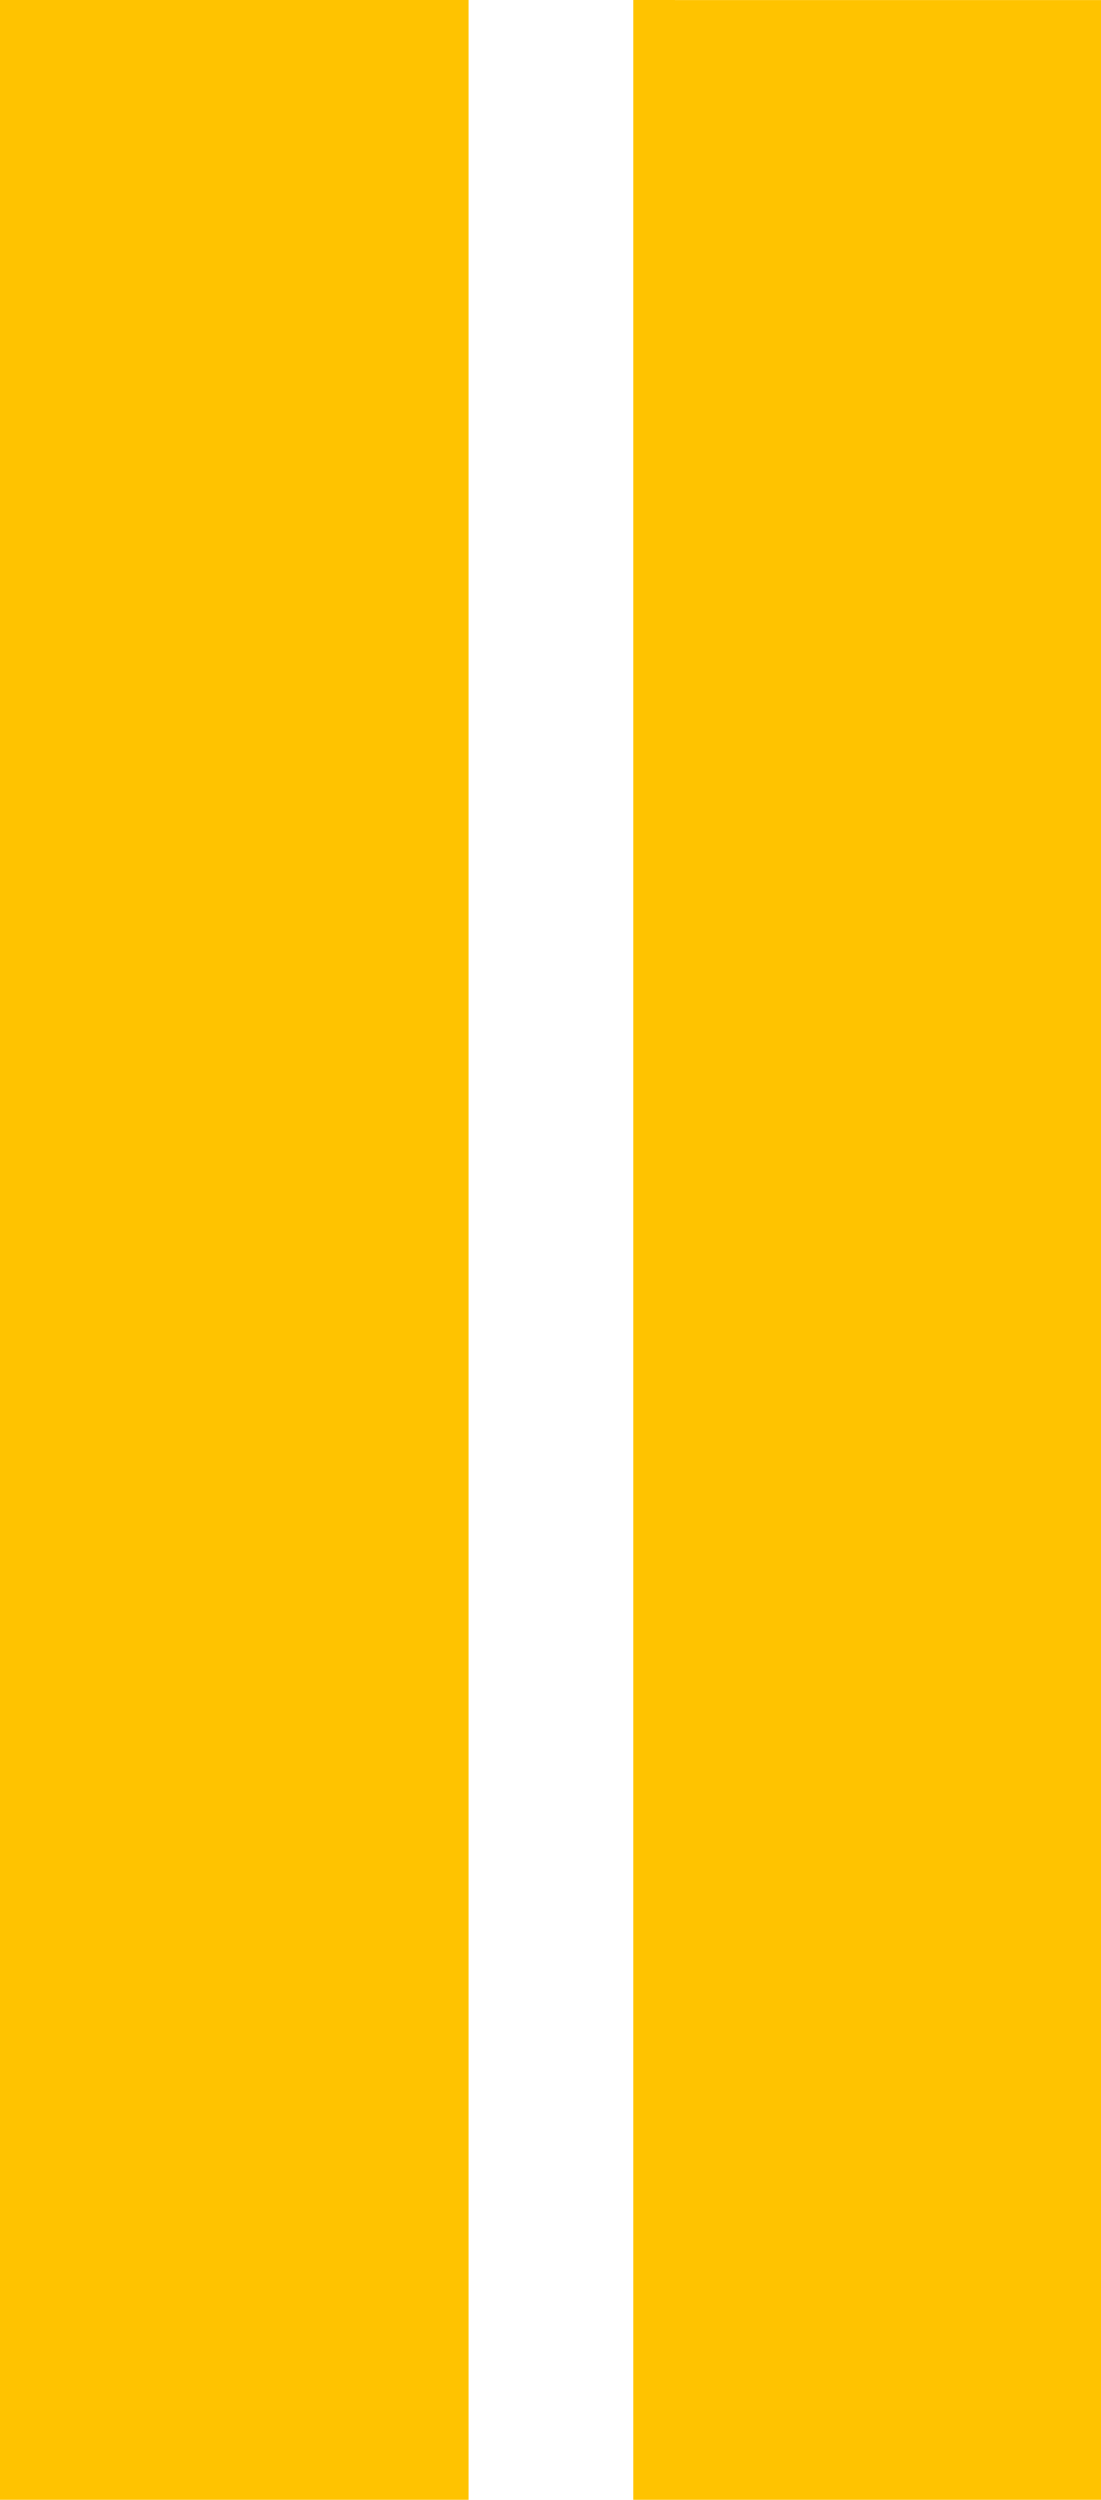
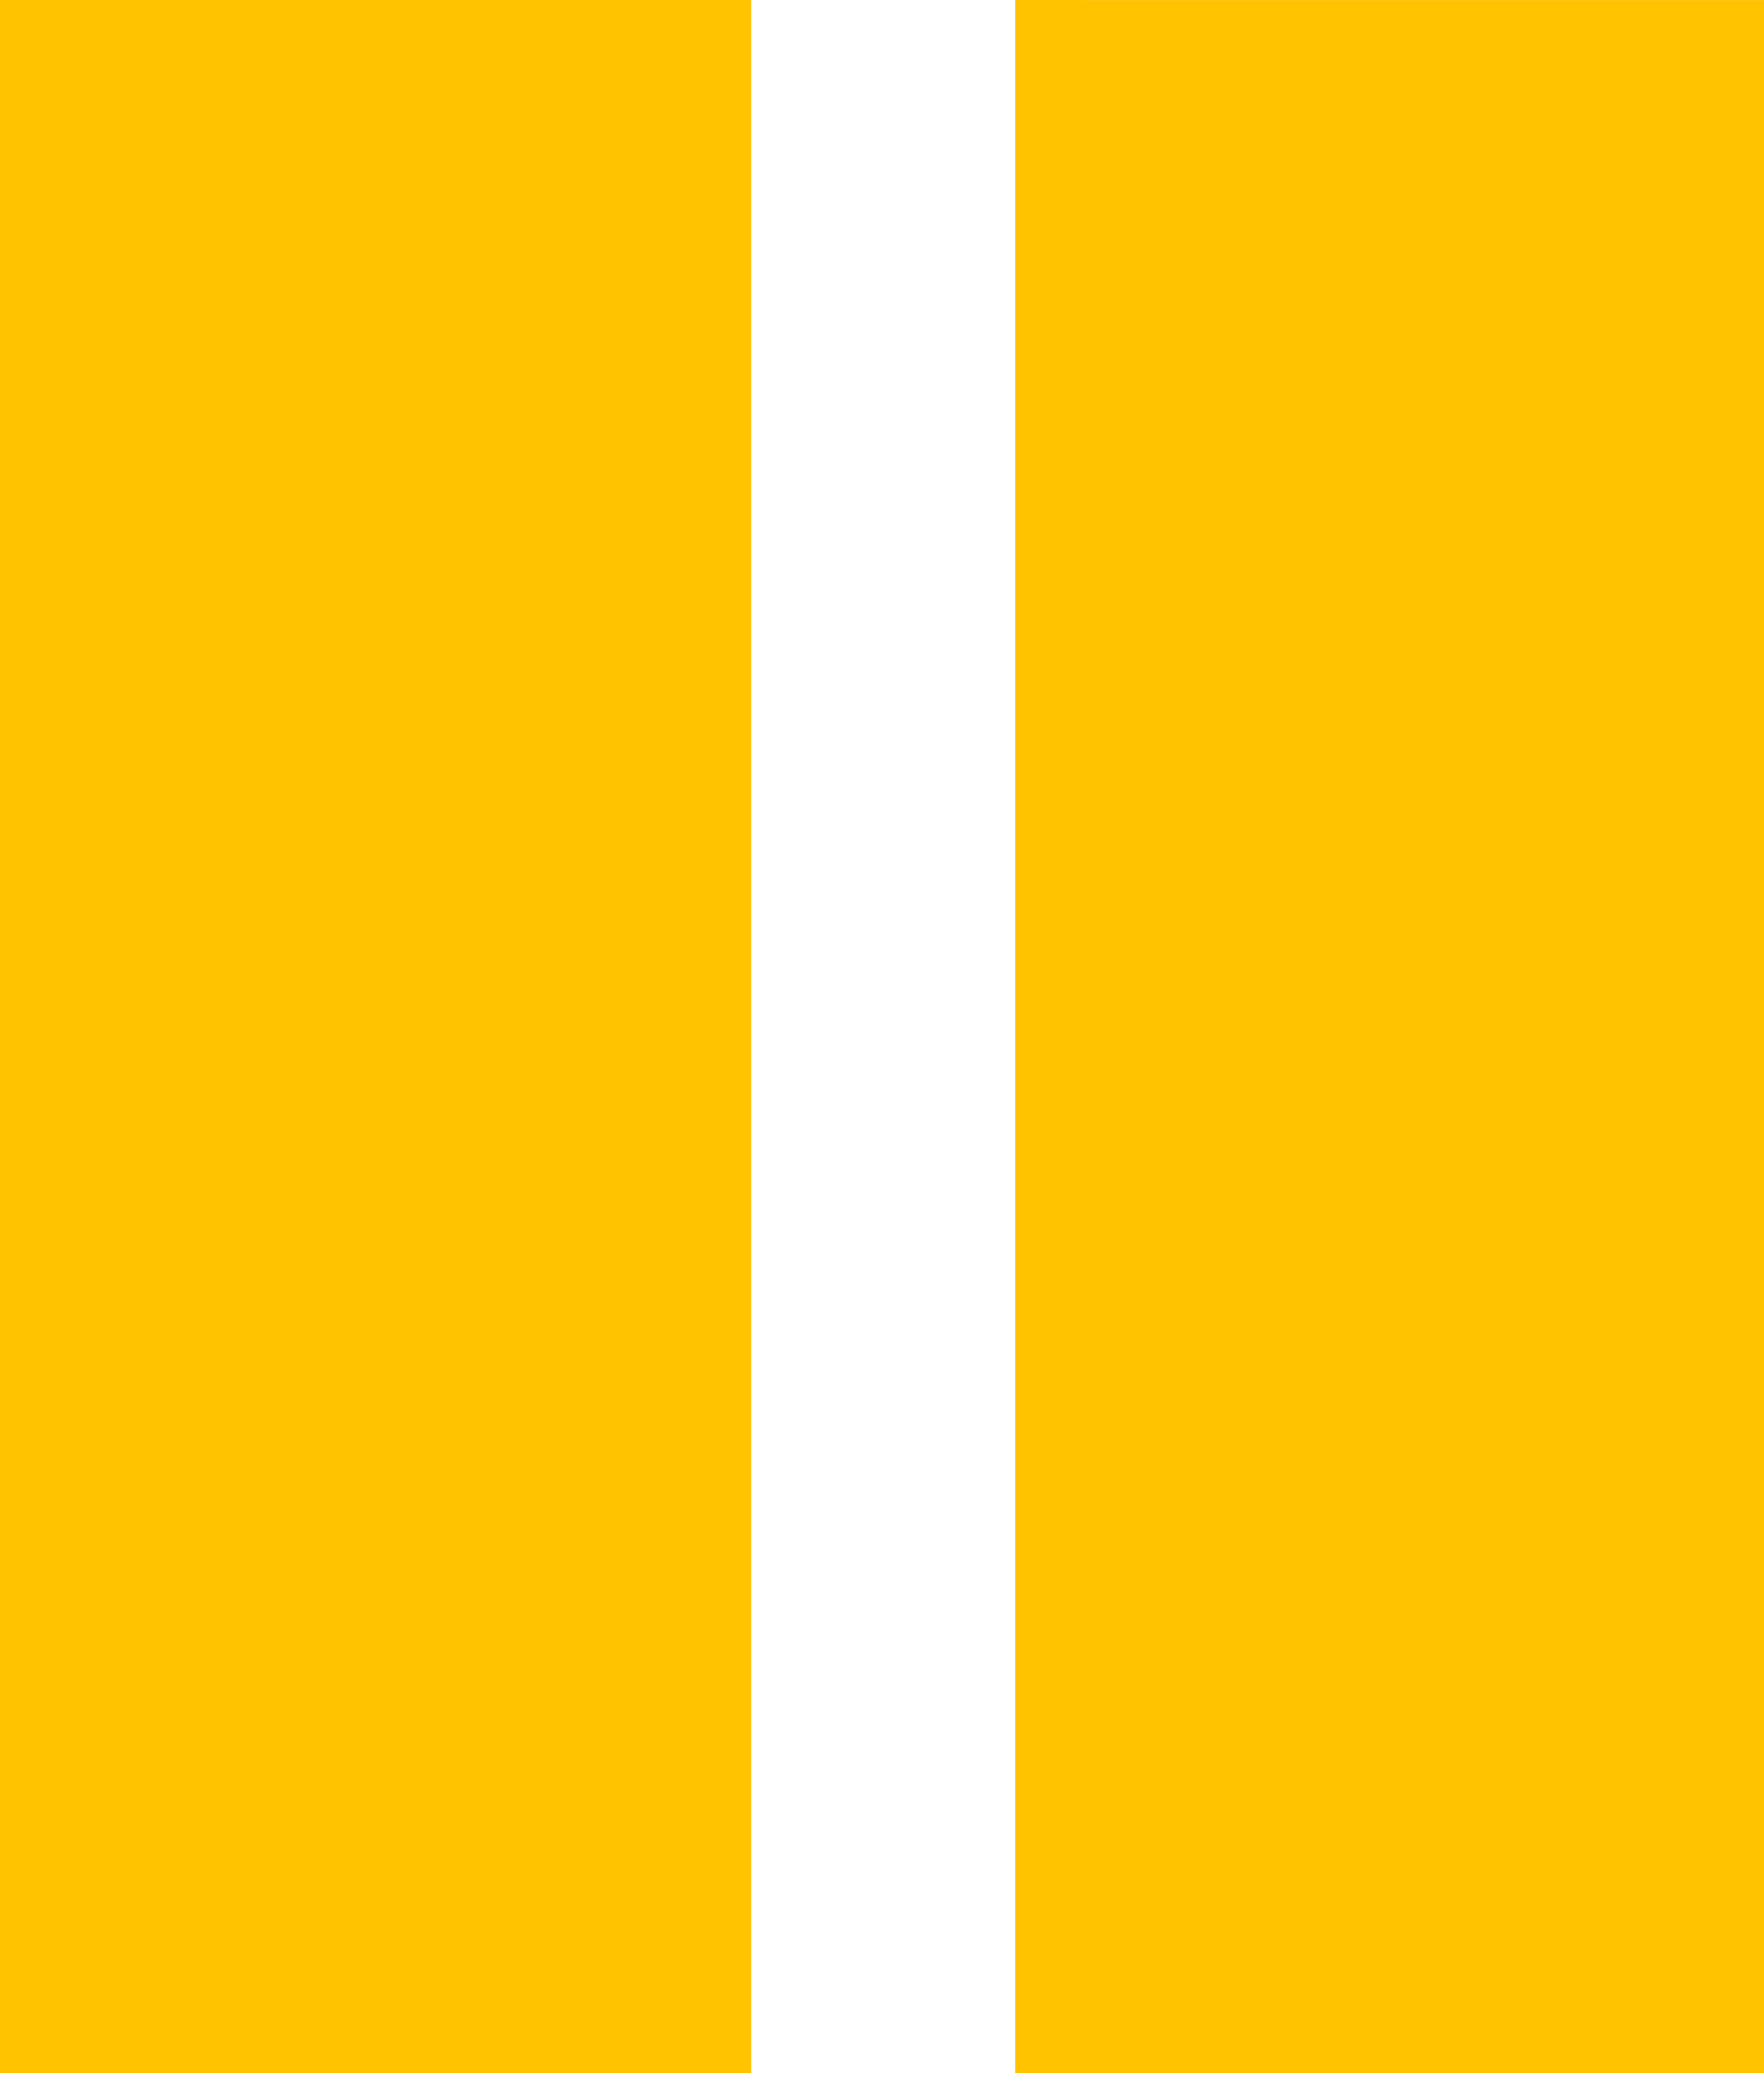
- <svg xmlns="http://www.w3.org/2000/svg" width="279" height="634" viewBox="0 0 279 634" fill="none">
-   <path fill-rule="evenodd" clip-rule="evenodd" d="M160.602 633.948H279.429V0.014L160.602 0.008V633.948Z" fill="#FFC300" />
-   <path fill-rule="evenodd" clip-rule="evenodd" d="M0 633.948H118.83V0.005L0 0V633.948Z" fill="#FFC300" />
+ <svg xmlns="http://www.w3.org/2000/svg" width="279" height="328" viewBox="0 0 279 328" fill="none">
+   <path fill-rule="evenodd" clip-rule="evenodd" d="M160.602 327.999H279.429V0.007L160.602 0.004V327.999Z" fill="#FFC300" />
+   <path fill-rule="evenodd" clip-rule="evenodd" d="M0 328H118.83V0.003L0 0V328Z" fill="#FFC300" />
</svg>
